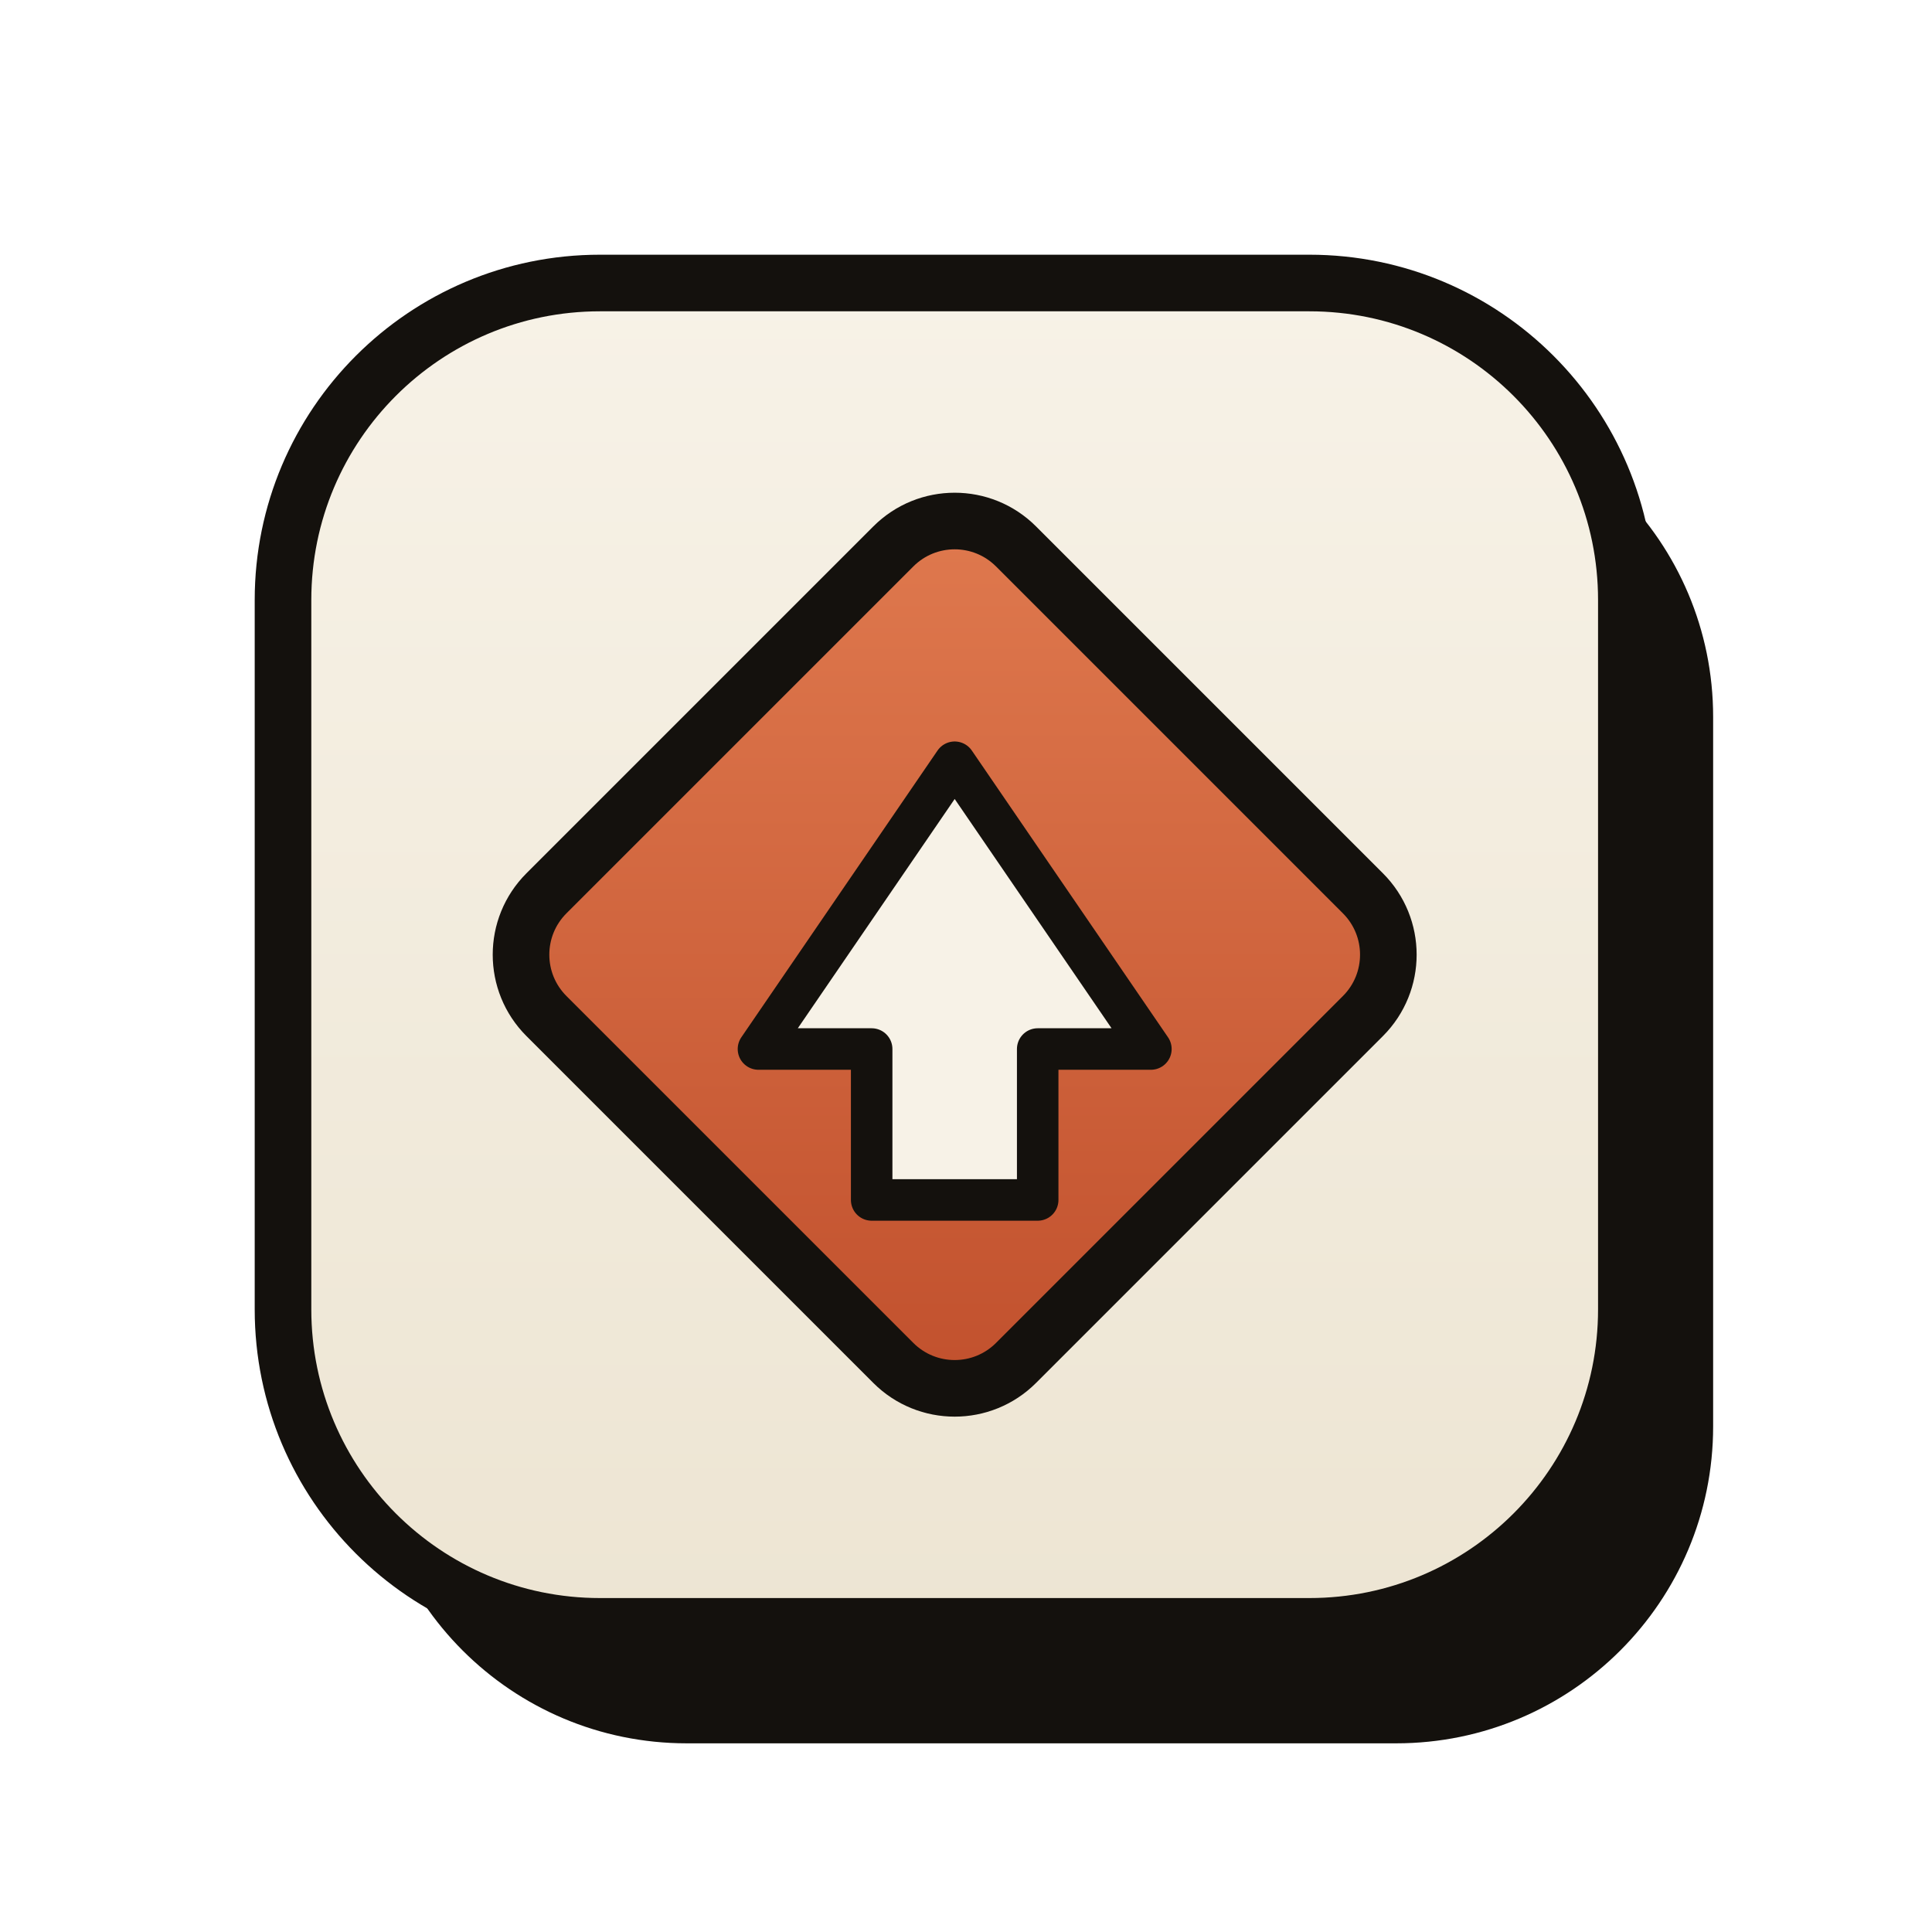
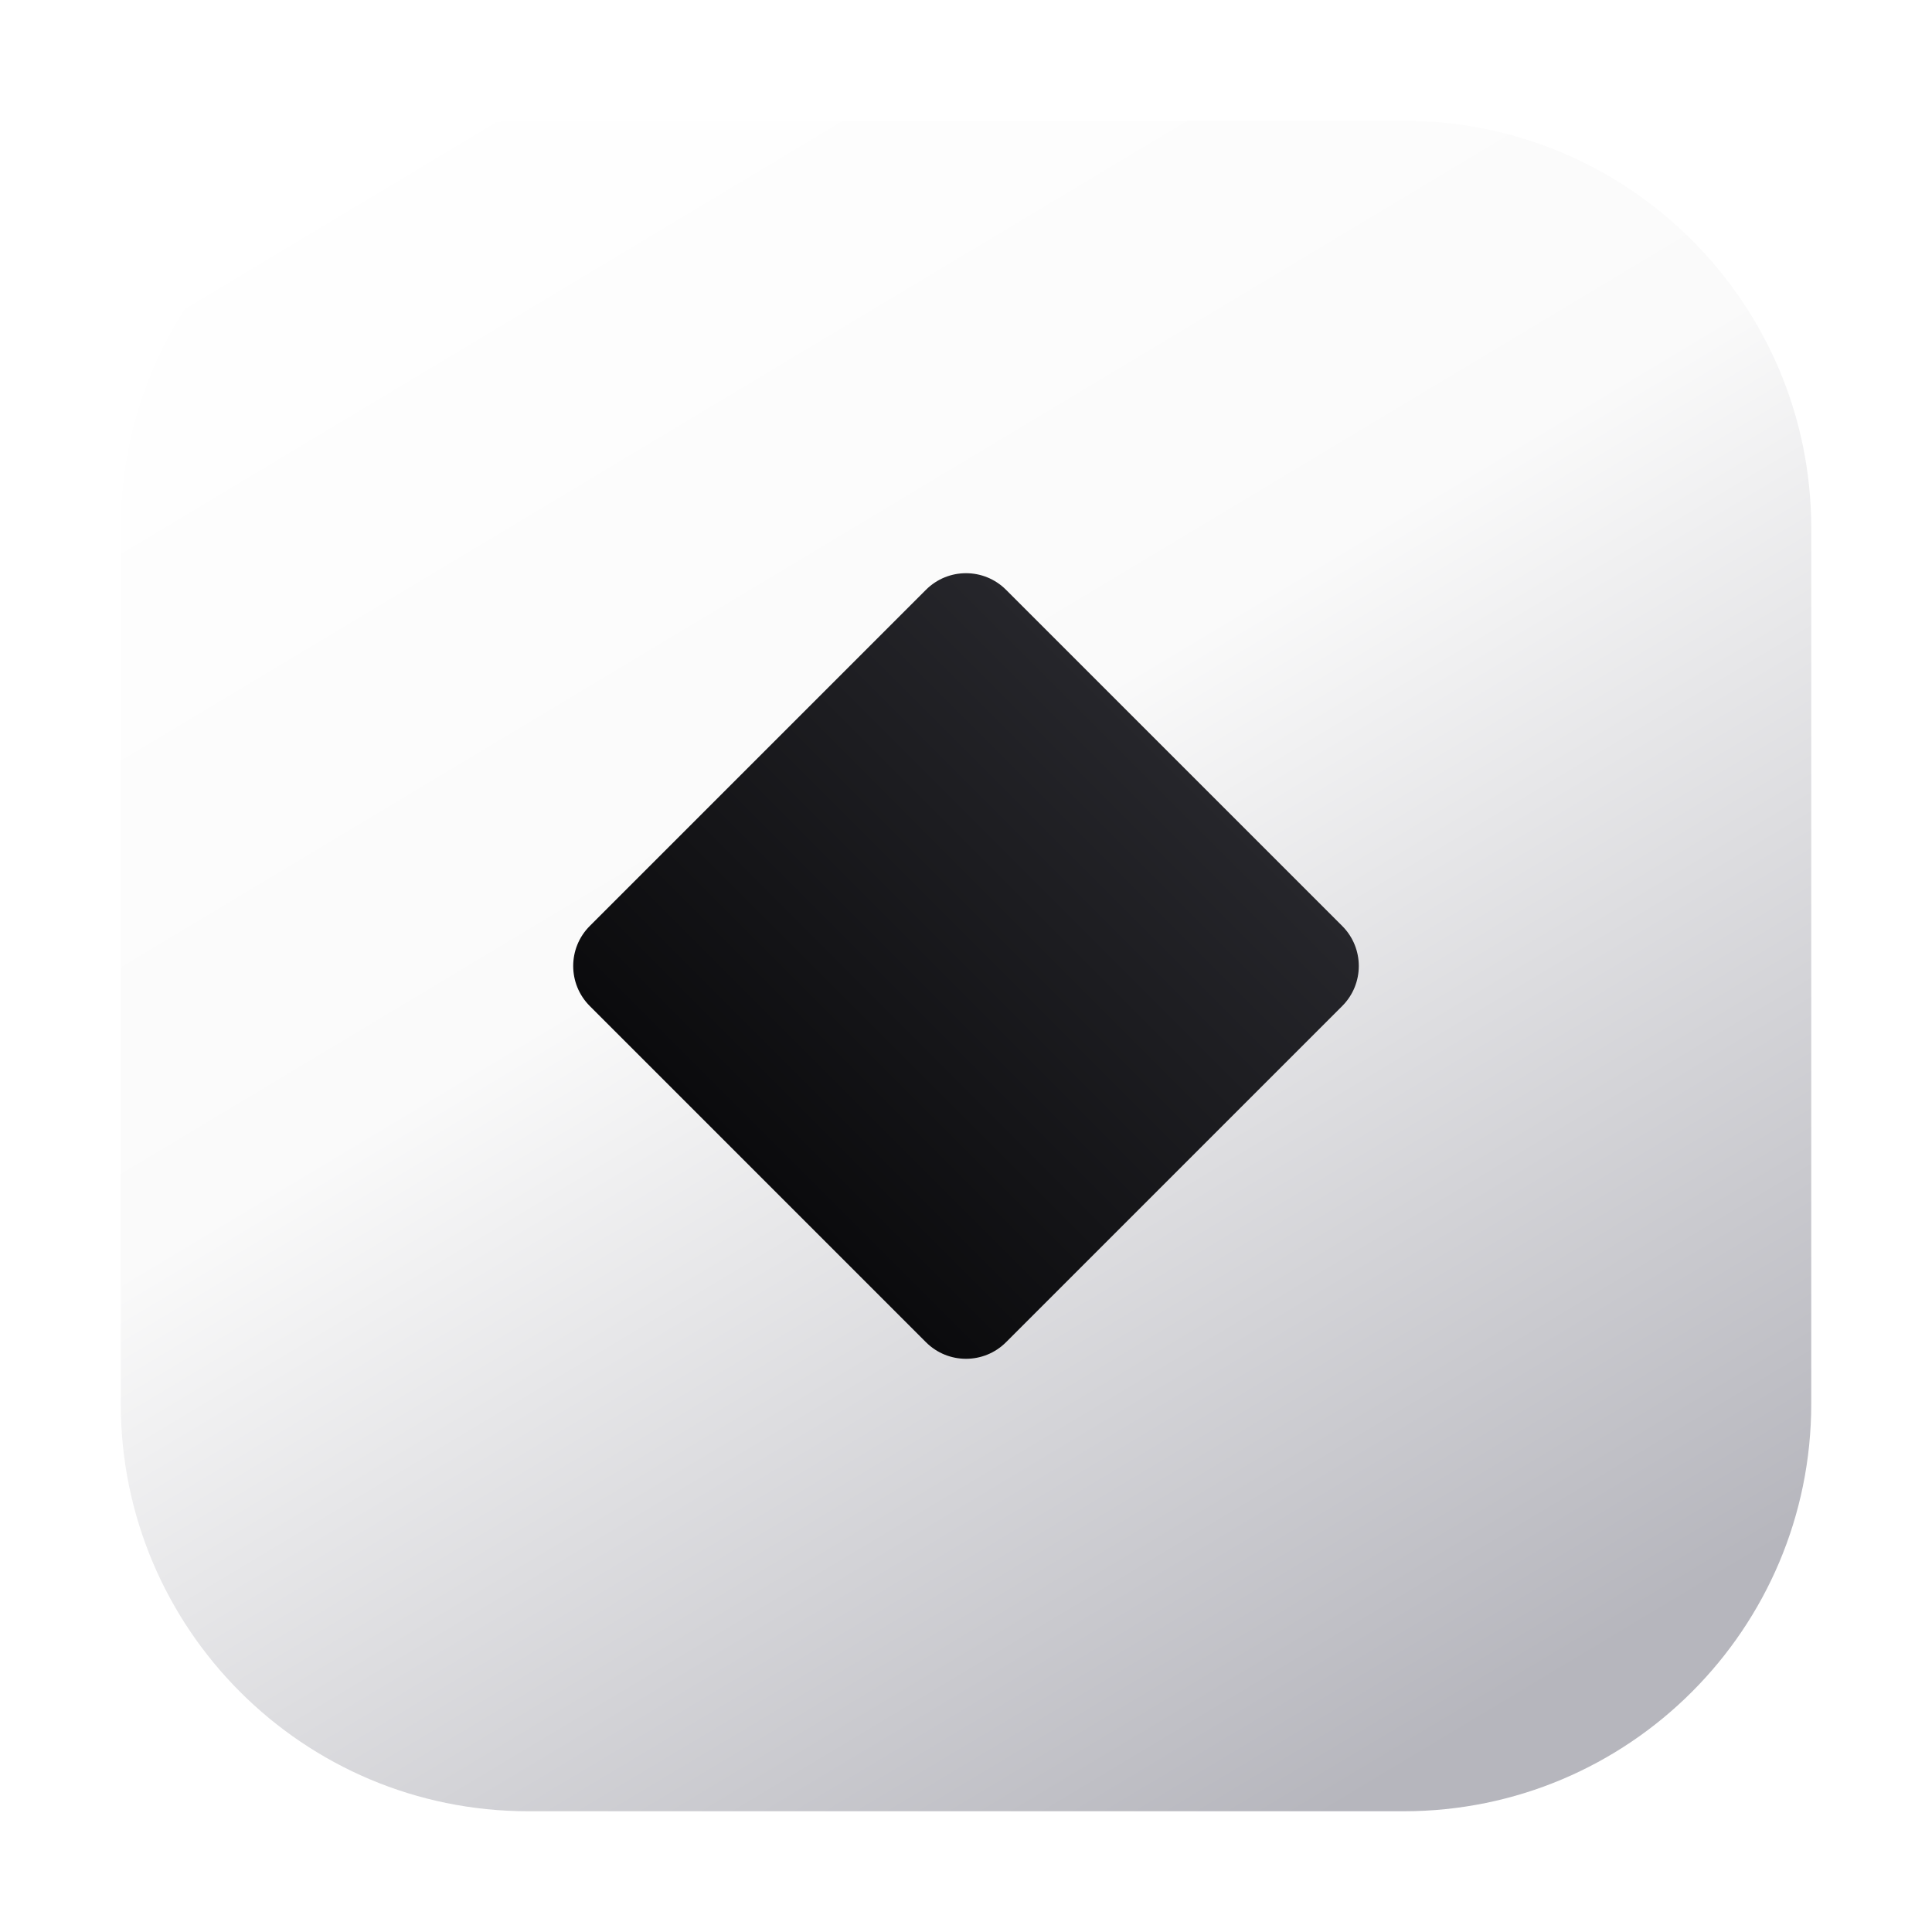
<svg xmlns="http://www.w3.org/2000/svg" width="1024" height="1024" viewBox="0 0 1024 1024">
  <defs>
-     <linearGradient id="card" x1="0" y1="0" x2="0" y2="1">
-       <stop offset="0" stop-color="#f7f2e7" />
-       <stop offset="1" stop-color="#ede5d3" />
+     <linearGradient id="silver" x1="0.12" y1="0" x2="0.72" y2="1">
+       <stop offset="0" stop-color="#ffffff" />
+       <stop offset="0.45" stop-color="#fafafa" />
+       <stop offset="1" stop-color="#b6b6bd" />
    </linearGradient>
-     <linearGradient id="gem" x1="0" y1="0" x2="1" y2="1">
-       <stop offset="0" stop-color="#e07a4f" />
-       <stop offset="1" stop-color="#c04f2c" />
+     <linearGradient id="diamond" x1="0" y1="0" x2="0" y2="1">
+       <stop offset="0" stop-color="#26262b" />
+       <stop offset="1" stop-color="#0b0b0d" />
    </linearGradient>
  </defs>
-   <rect x="196" y="212" width="712" height="712" rx="168" fill="#14110d" />
-   <rect x="150" y="150" width="712" height="712" rx="168" fill="url(#card)" stroke="#14110d" stroke-width="30" />
-   <g transform="translate(506,506) rotate(45)">
-     <rect x="-176" y="-176" width="352" height="352" rx="46" fill="url(#gem)" stroke="#14110d" stroke-width="30" />
+   <rect x="64" y="64" width="896" height="896" rx="216" fill="url(#silver)" />
+   <g transform="translate(512,512) rotate(45)">
+     <rect x="-156" y="-156" width="312" height="312" rx="30" fill="url(#diamond)" />
  </g>
-   <path d="M 506 404 L 610 556 L 550 556 L 550 636 L 462 636 L 462 556 L 402 556 Z" fill="#f7f2e7" stroke="#14110d" stroke-width="22" stroke-linejoin="round" />
</svg>
